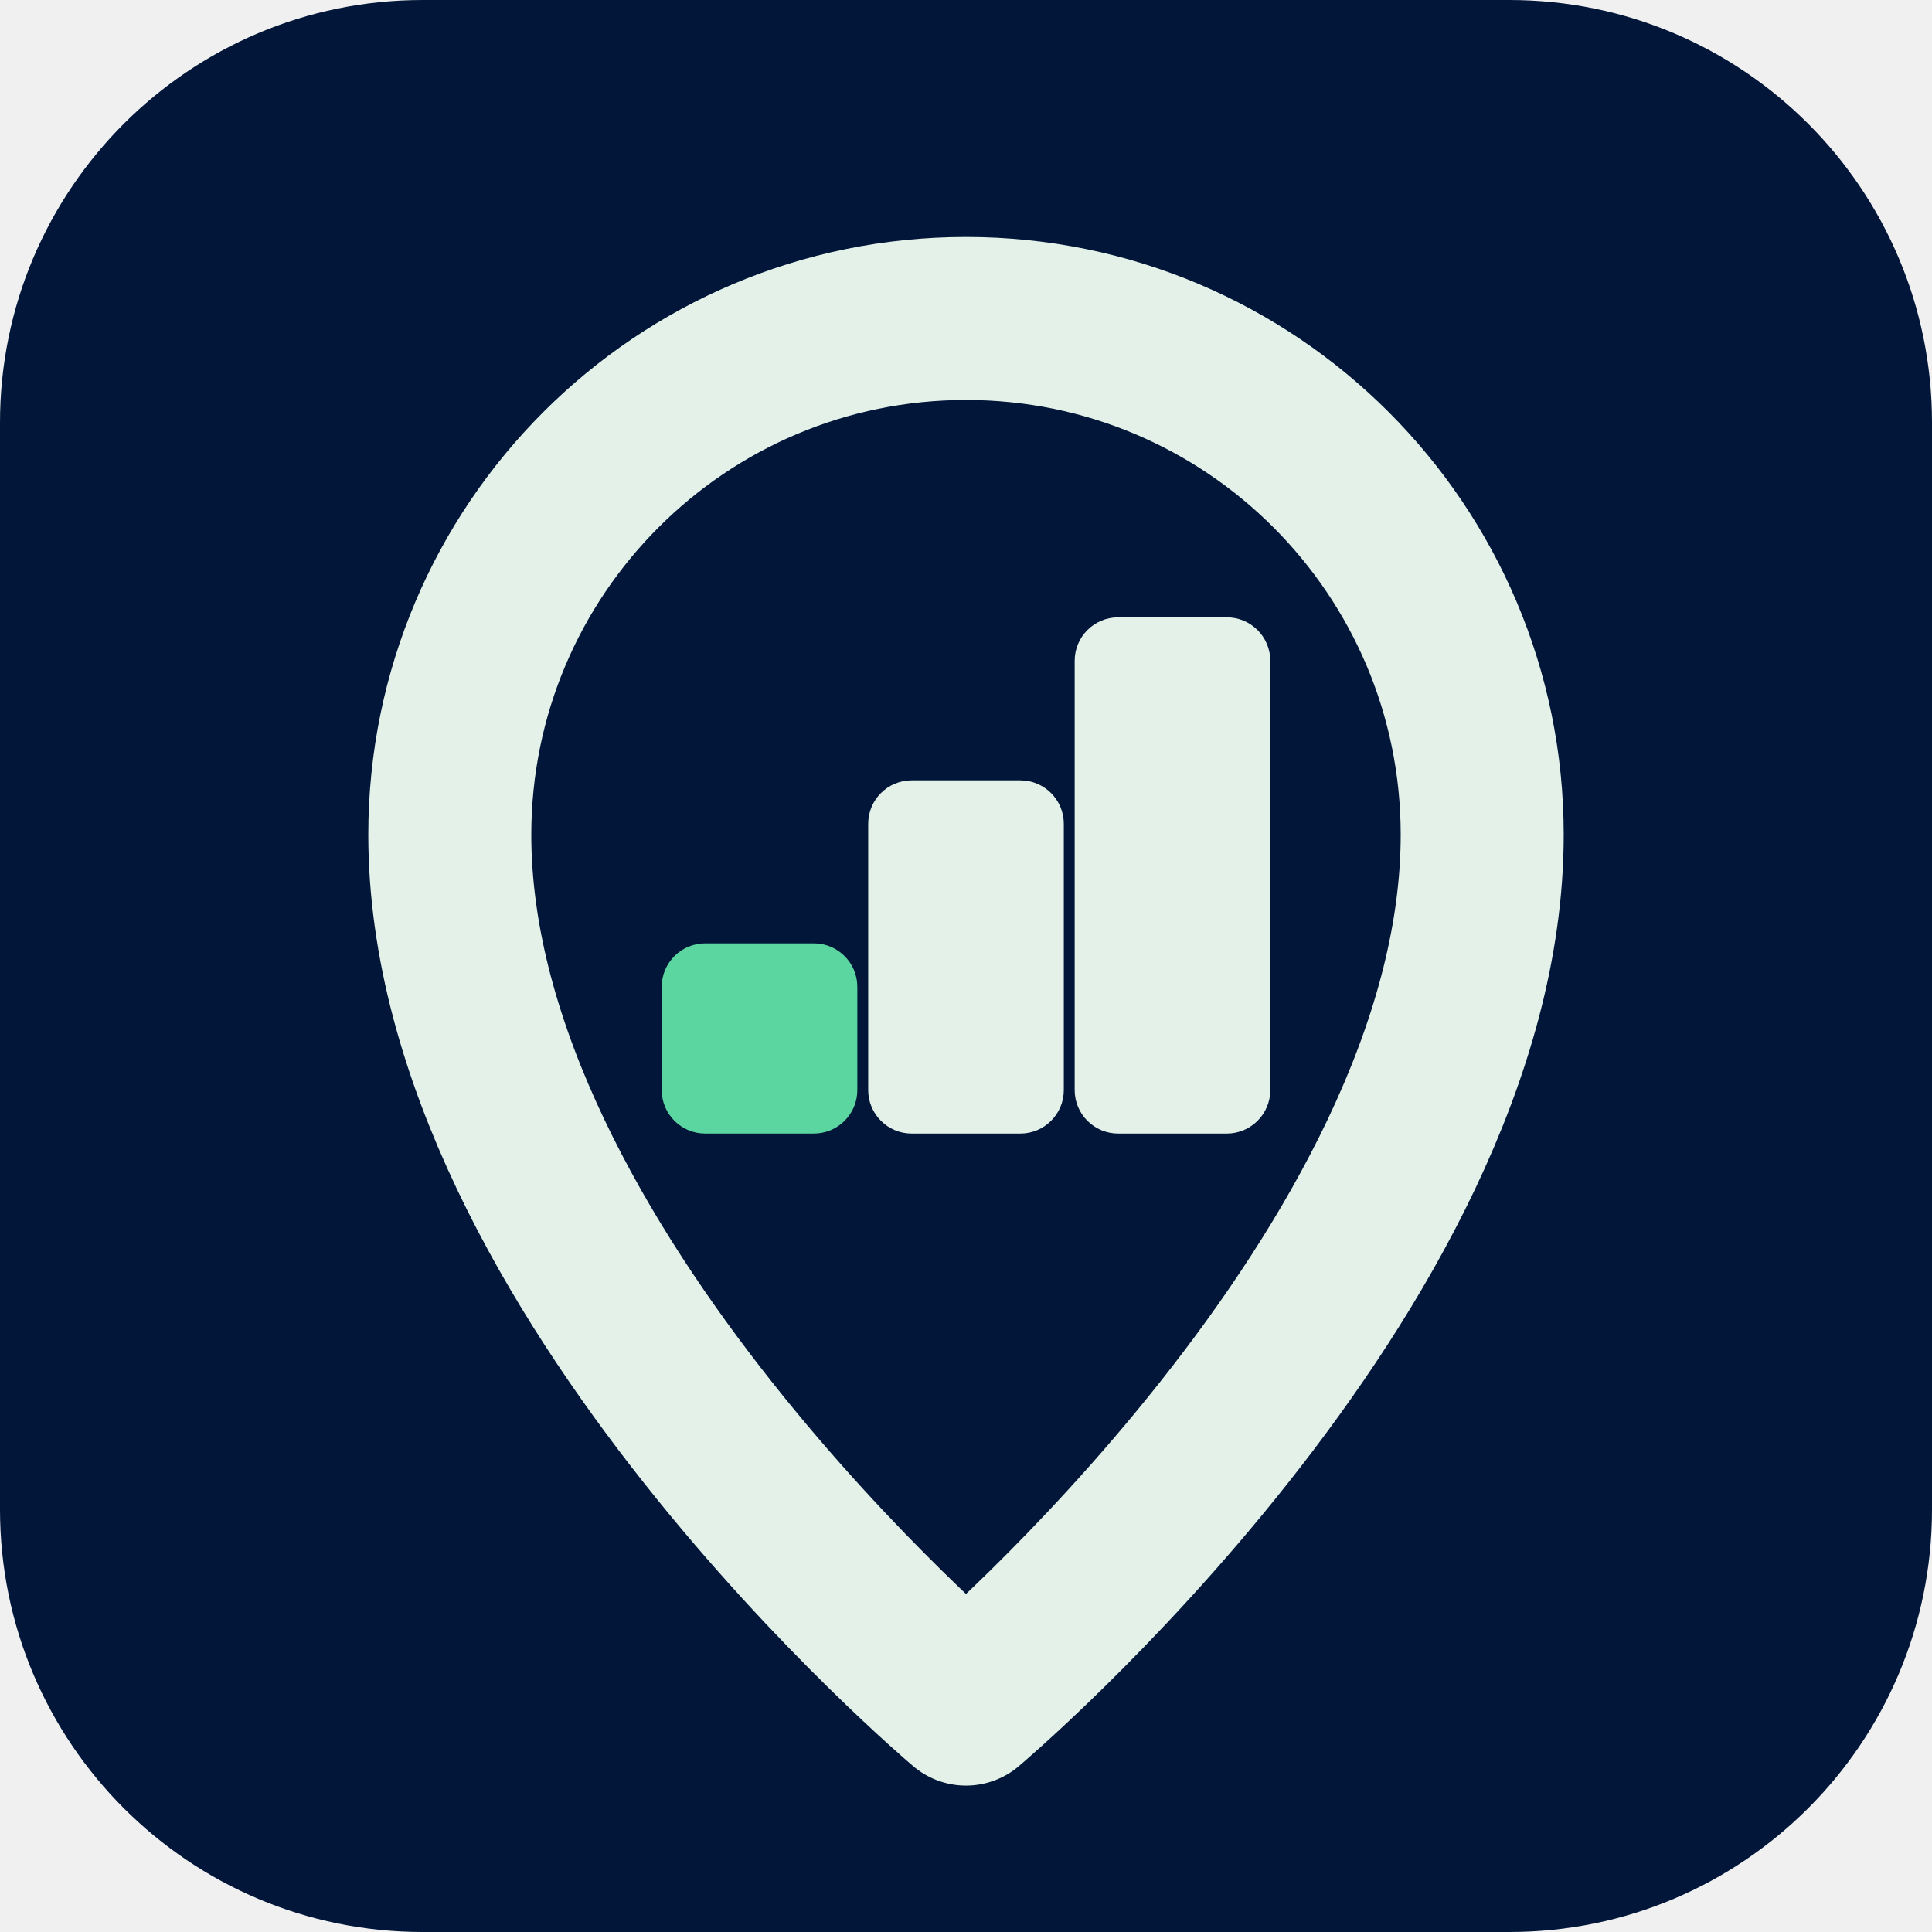
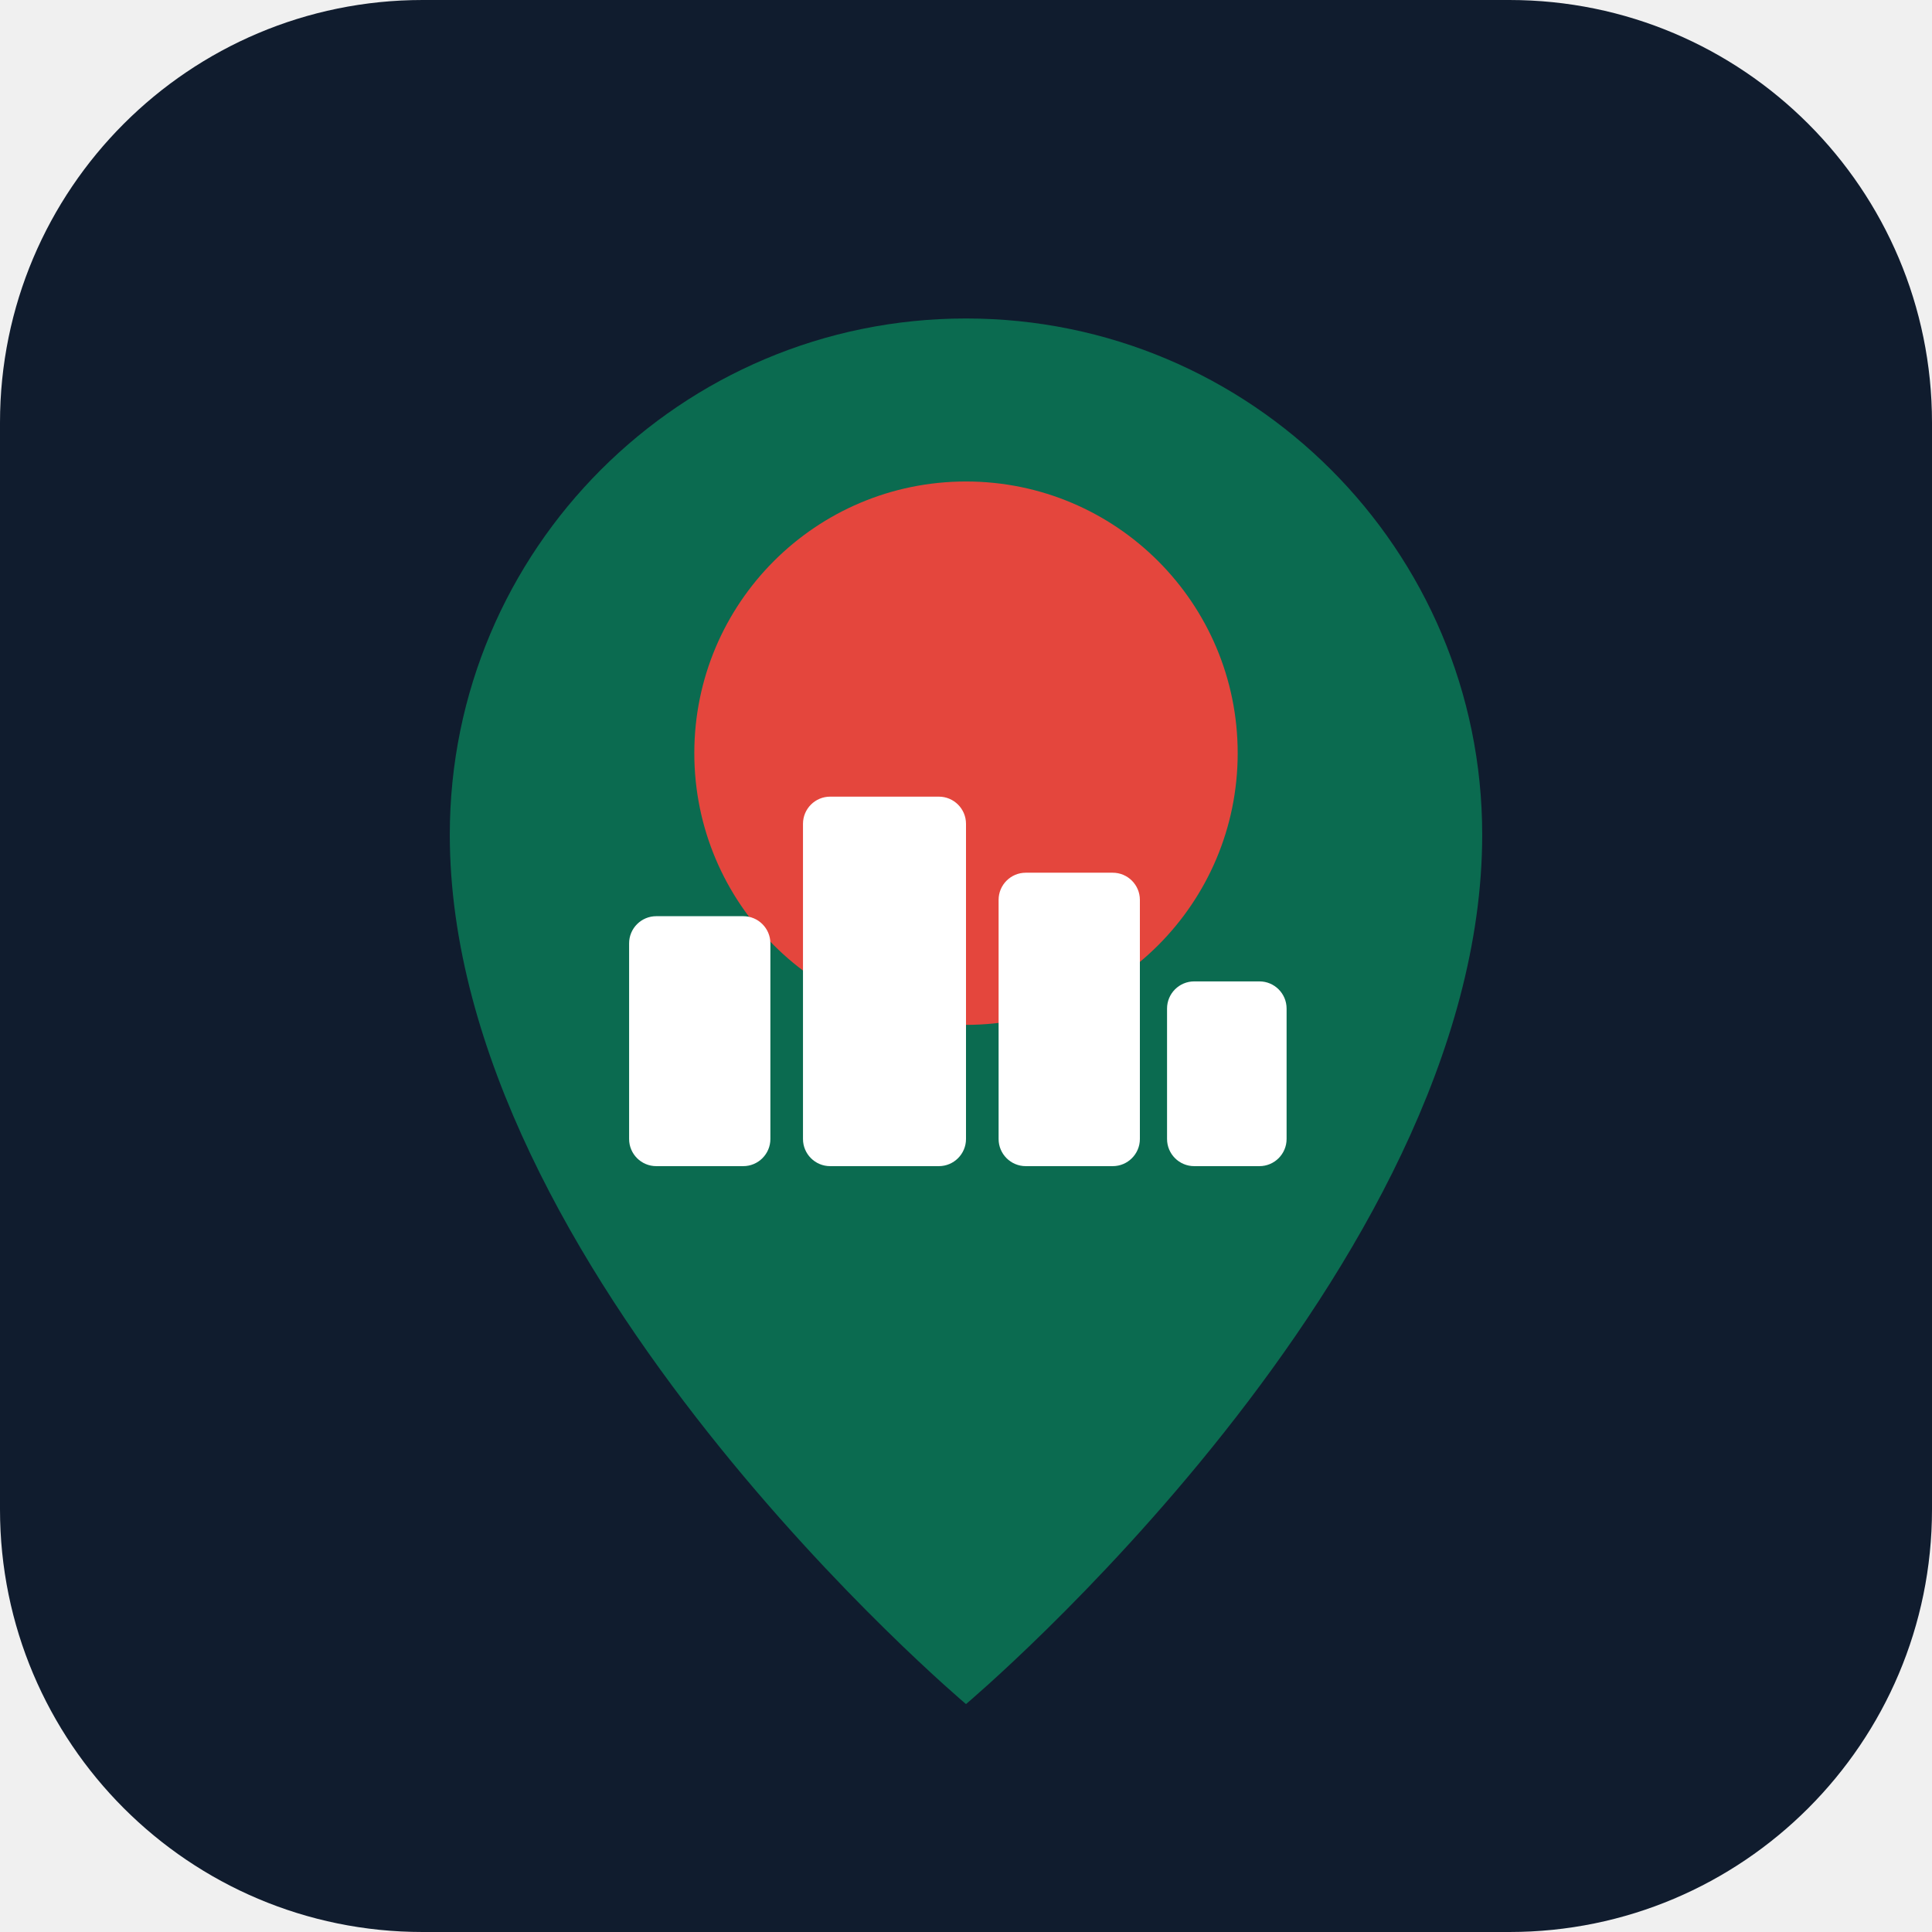
<svg xmlns="http://www.w3.org/2000/svg" width="32" height="32" viewBox="0 0 32 32" fill="none">
-   <rect width="32" height="32" rx="7" fill="#011638" />
+   <rect width="32" height="32" rx="7" fill="#101C2E" />
  <g transform="translate(16 16.75) scale(0.9) translate(-16 -16.75)">
-     <path d="M16 29.5C16 29.5 25.5 21.5 25.5 13.5A9.5 9.5 0 0 0 6.5 13.5C6.5 21.5 16 29.5 16 29.5Z" stroke="#E3F1E8" stroke-width="3" stroke-linejoin="round" />
-     <rect x="10.4" y="15.5" width="3.6" height="3.5" rx="0.8" fill="#5BD6A0" />
-     <rect x="14.2" y="12.5" width="3.6" height="6.5" rx="0.8" fill="#E3F1E8" />
-     <rect x="18" y="9.5" width="3.6" height="9.5" rx="0.8" fill="#E3F1E8" />
+     <path d="M16 29.5C16 29.5 25.5 21.5 25.5 13.5A9.5 9.5 0 0 0 6.5 13.5C6.5 21.5 16 29.5 16 29.5Z" fill="#0B6B50" />
+     <circle cx="16" cy="12" r="5" fill="#E4463D" />
+     <rect x="9.8" y="15" width="2.6" height="4.6" rx="0.5" fill="#FFFFFF" />
+     <rect x="13" y="12.8" width="3" height="6.8" rx="0.5" fill="#FFFFFF" />
+     <rect x="16.6" y="14.2" width="2.6" height="5.4" rx="0.5" fill="#FFFFFF" />
+     <rect x="19.7" y="16.2" width="2.2" height="3.4" rx="0.5" fill="#FFFFFF" />
  </g>
</svg>
